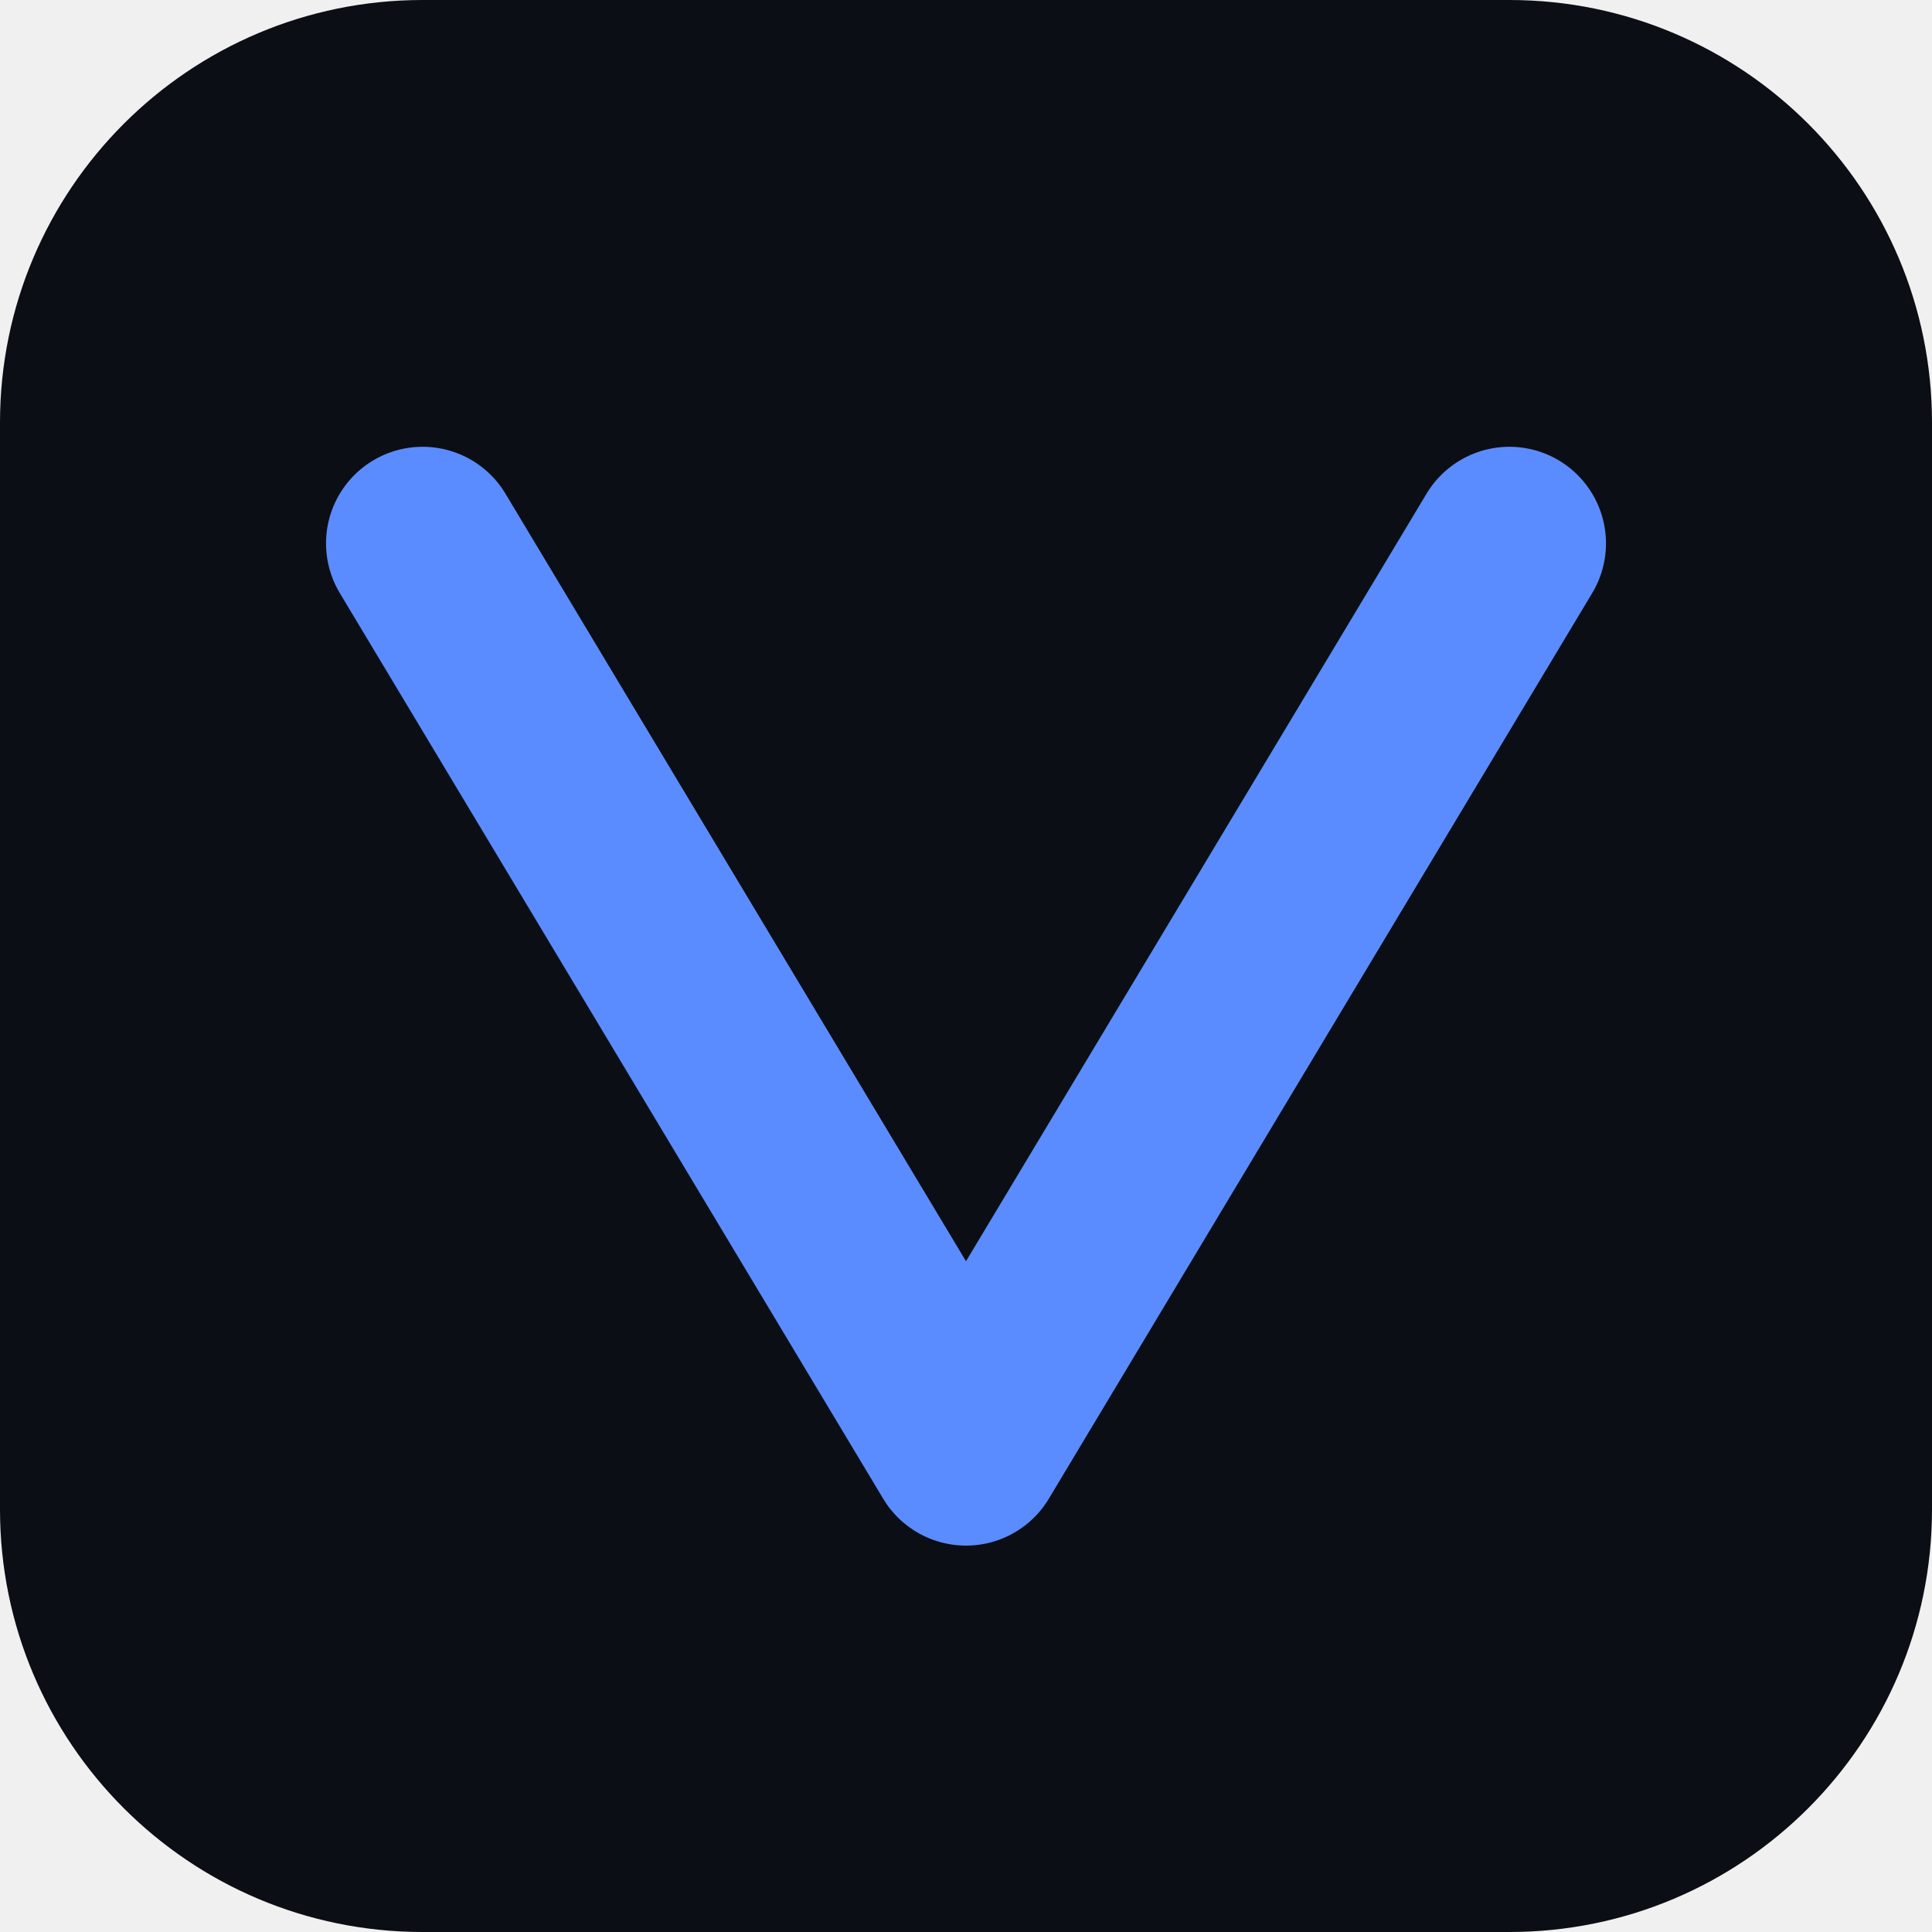
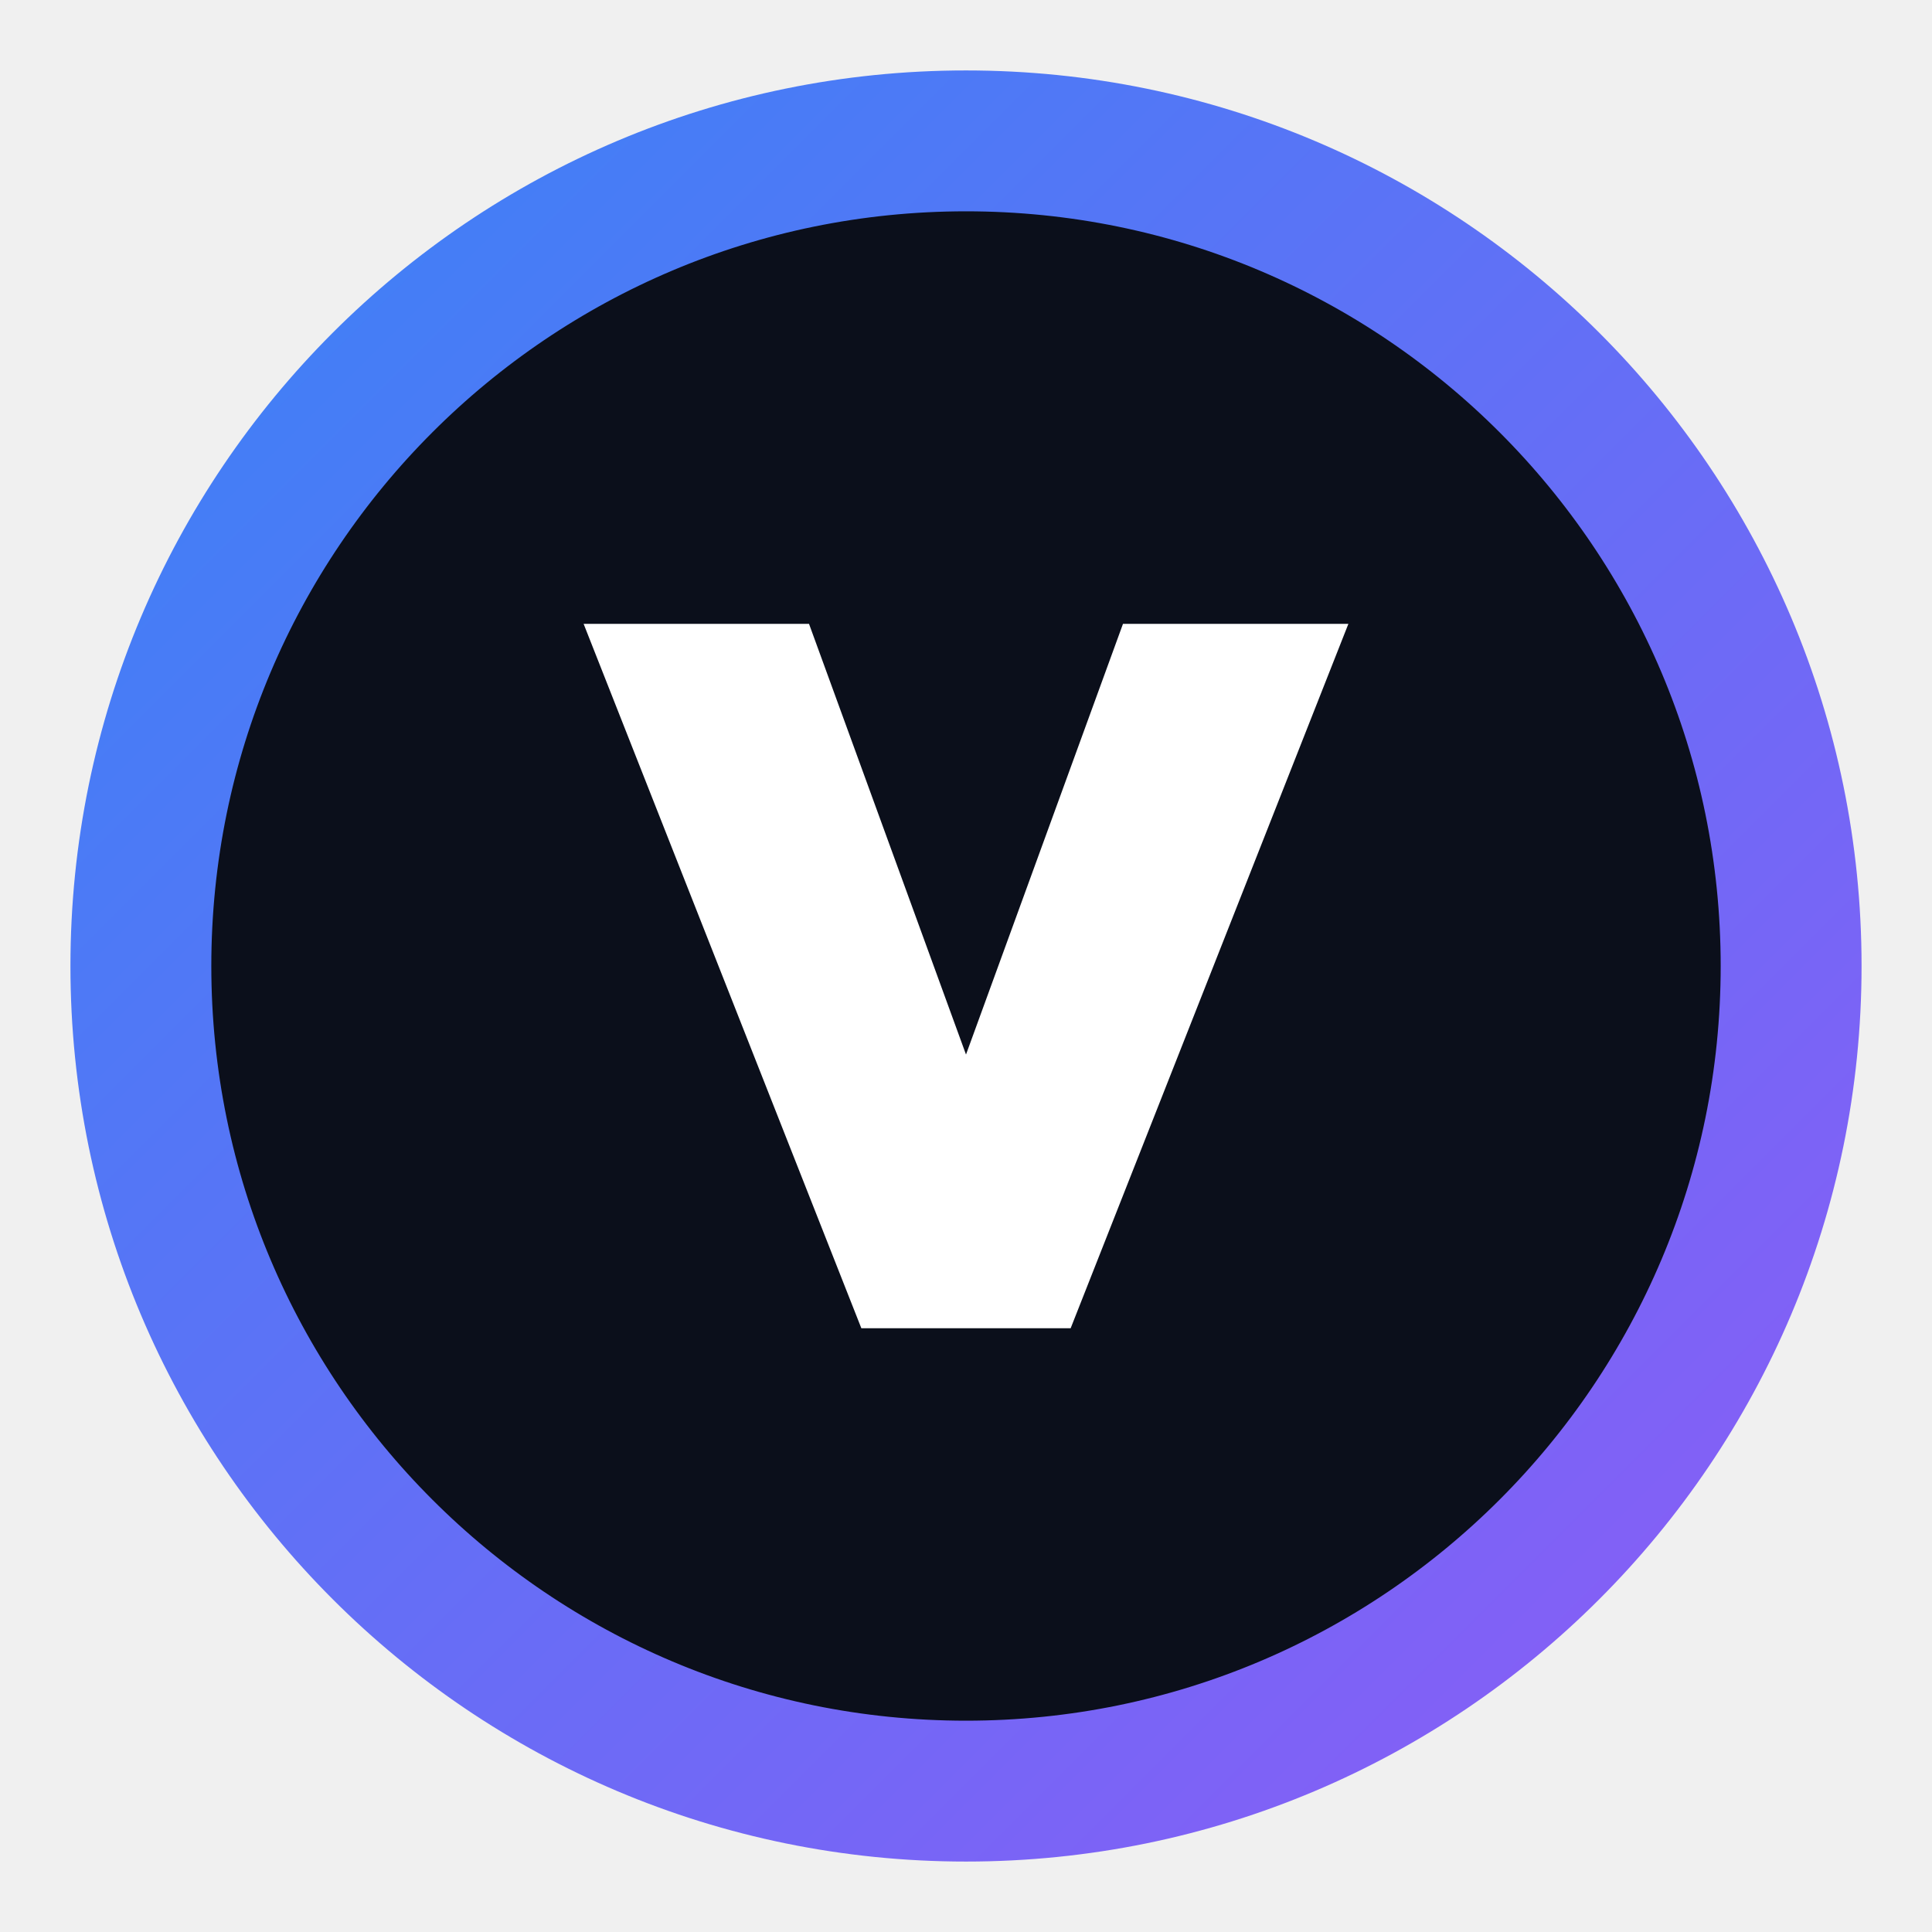
- <svg xmlns="http://www.w3.org/2000/svg" viewBox="0 0 32 32">
-   <rect width="32" height="32" rx="7" fill="#0b0e14" />
-   <path d="M7 9l9 15 9-15" fill="none" stroke="#5b8cff" stroke-width="3.2" stroke-linecap="round" stroke-linejoin="round" />
+ <svg xmlns="http://www.w3.org/2000/svg" viewBox="0 0 48 48">
+   <defs>
+     <linearGradient id="r" x1="0" y1="0" x2="1" y2="1">
+       <stop offset="0" stop-color="#3b82f6" />
+       <stop offset="1" stop-color="#8b5cf6" />
+     </linearGradient>
+   </defs>
+   <circle cx="24" cy="24" r="20.5" fill="#0b0f1b" stroke="url(#r)" stroke-width="3.5" />
+   <path d="M14.5 15.5h5.6L24 26.2l3.9-10.7h5.6L26.6 33h-5.2z" fill="#fff" />
</svg>
